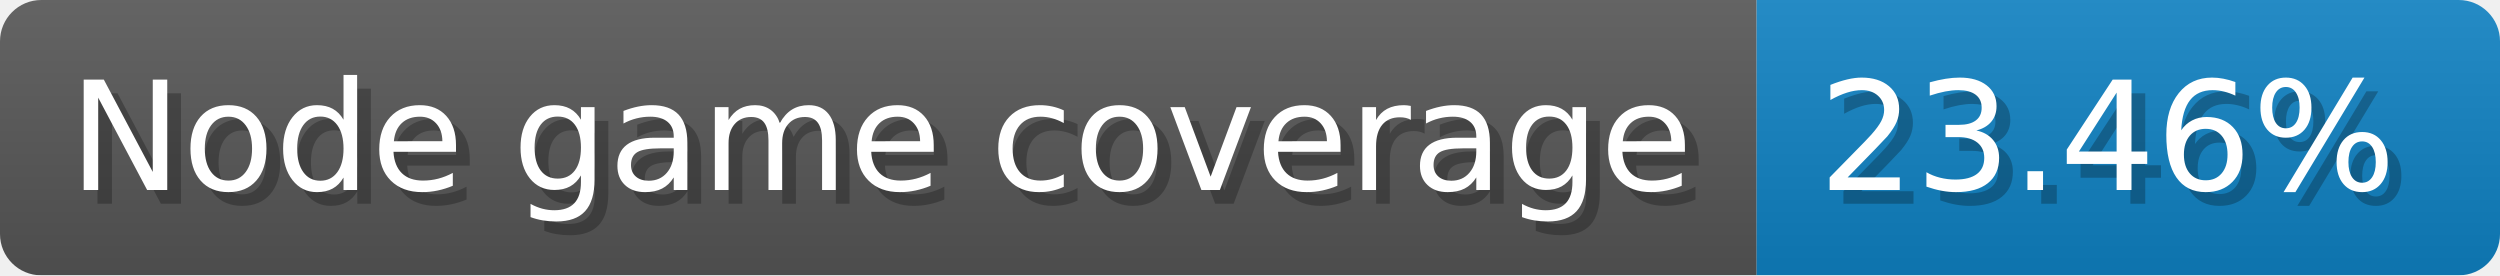
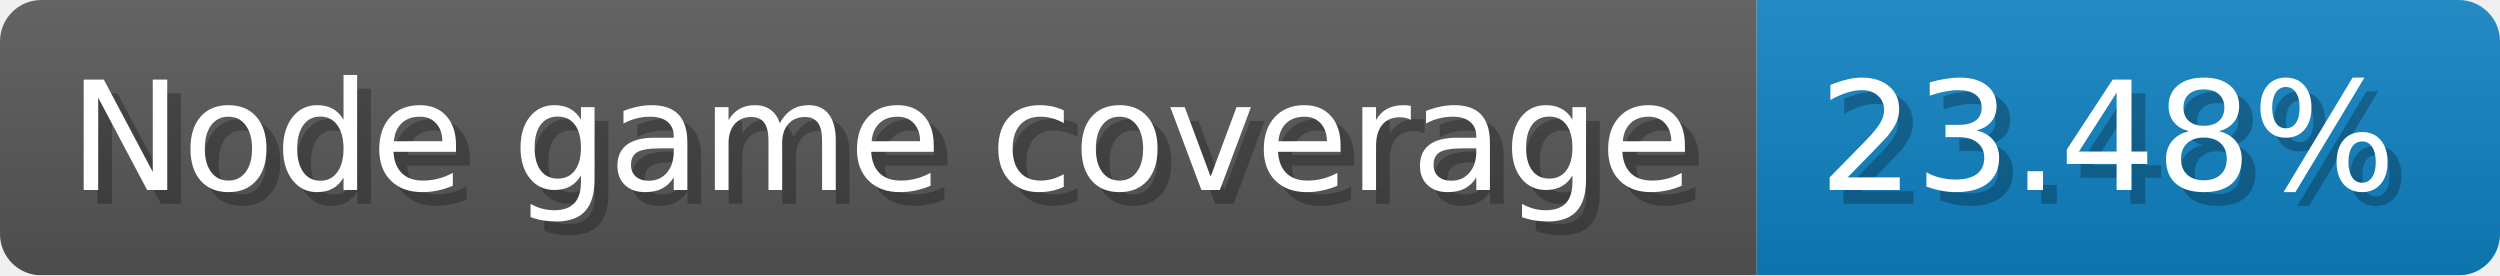
- <svg xmlns="http://www.w3.org/2000/svg" width="181.6" height="20" viewBox="0 0 1816 200" role="img" aria-label="Node game coverage: 23.46%">
+ <svg xmlns="http://www.w3.org/2000/svg" width="181.6" height="20" viewBox="0 0 1816 200" role="img" aria-label="Node game coverage: 23.48%">
  <linearGradient id="a" x2="0" y2="100%">
    <stop offset="0" stop-opacity=".1" stop-color="#EEE" />
    <stop offset="1" stop-opacity=".1" />
  </linearGradient>
  <mask id="m">
    <rect width="1816" height="200" rx="30" fill="#FFF" />
  </mask>
  <g mask="url(#m)">
    <rect width="1276" height="200" fill="#555" />
    <rect width="540" height="200" fill="#0f80c1" x="1276" />
    <rect width="1816" height="200" fill="url(#a)" />
  </g>
  <g aria-hidden="true" fill="#fff" text-anchor="start" font-family="Verdana,DejaVu Sans,sans-serif" font-size="110">
    <text x="60" y="148" textLength="1176" fill="#000" opacity="0.25">Node game coverage</text>
    <text x="50" y="138" textLength="1176">Node game coverage</text>
-     <text x="1331" y="148" textLength="440" fill="#000" opacity="0.25">23.46%</text>
-     <text x="1321" y="138" textLength="440">23.46%</text>
+     <text x="1331" y="148" textLength="440" fill="#000" opacity="0.25">23.48%</text>
+     <text x="1321" y="138" textLength="440">23.48%</text>
  </g>
</svg>
